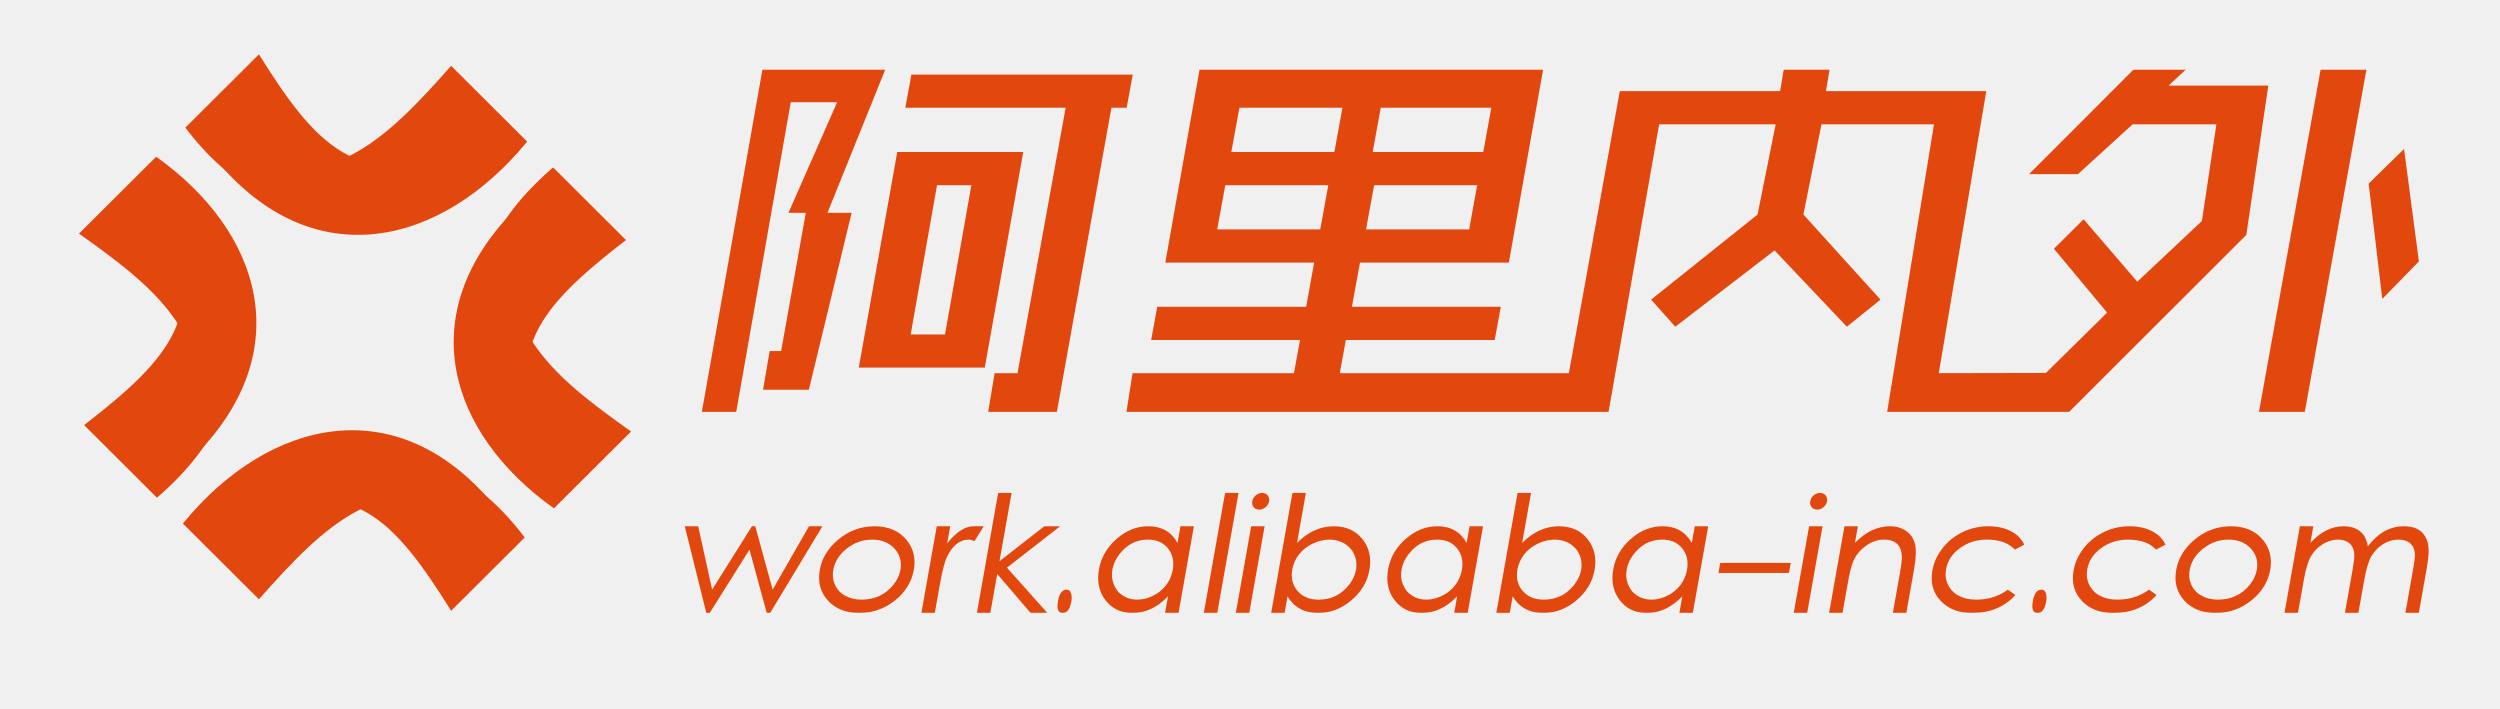
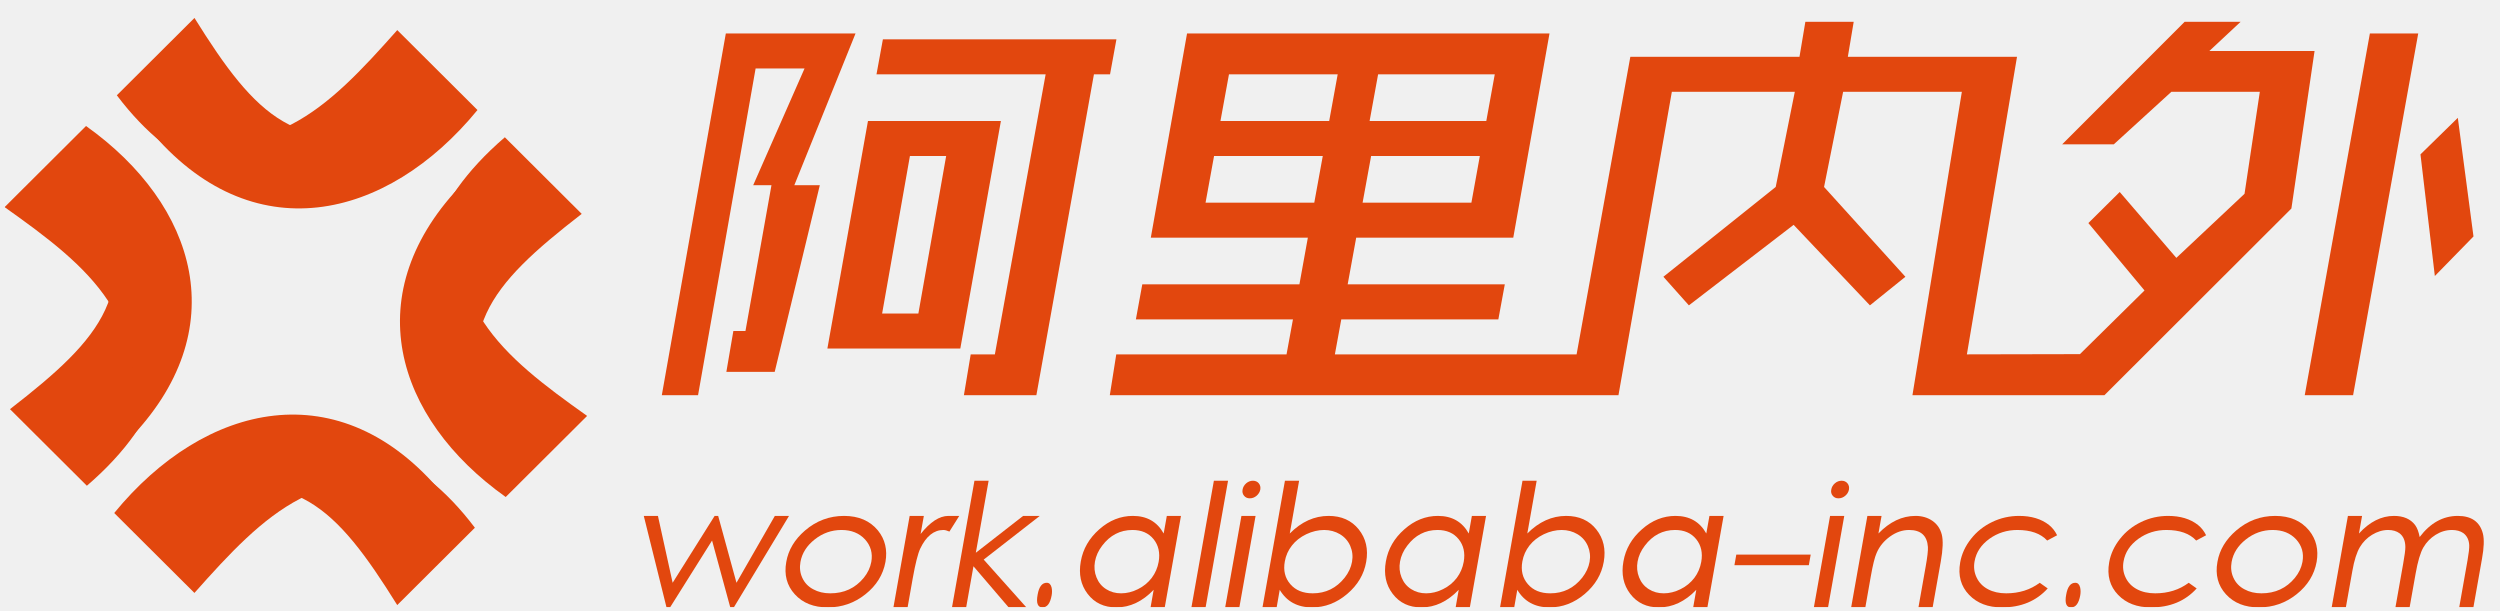
- <svg xmlns="http://www.w3.org/2000/svg" xmlns:xlink="http://www.w3.org/1999/xlink" width="134px" height="38px" viewBox="0 0 134 38" version="1.1">
+ <svg xmlns="http://www.w3.org/2000/svg" xmlns:xlink="http://www.w3.org/1999/xlink" width="127px" height="31px" viewBox="0 0 127 31" version="1.1">
  <defs>
-     <polygon id="path-2" points="0.234 0.879 127.507 0.879 127.507 31.847 0.234 31.847" />
-     <polygon id="path-4" points="3.356 2.738 127.507 2.738 127.507 31.847 3.356 31.847" />
+     <polygon id="path-1" points="0.234 0.879 127.507 0.879 127.507 31.847 0.234 31.847" />
  </defs>
-   <g id="Page-1" stroke="none" stroke-width="1" fill="none" fill-rule="evenodd">
-     <g id="导航" transform="translate(-106, -1172)">
-       <g id="nav_02-copy-6" transform="translate(0, 1157)">
-         <g id="Group-3" transform="translate(110, 16)">
-           <g id="Group">
-             <mask id="mask-3" fill="white">
-               <use xlink:href="#path-2" />
-             </mask>
-             <g id="Clip-3" />
-             <path d="M9.879,1.912 C12.991,6.906 15.141,9.136 20.764,7.284 C19.108,8.896 11.919,13.764 5.935,5.841 L9.879,1.912 Z" id="Fill-2" fill="#e2470e" mask="url(#mask-3)" />
-             <path d="M20.181,2.529 C16.612,6.548 13.624,9.601 7.577,7.567 C12.772,13.836 19.656,12.205 24.256,6.589 L20.181,2.529 Z" id="Fill-5" fill="#e2470e" mask="url(#mask-3)" />
-             <path d="M29.551,11.865 C24.833,15.518 22.793,17.881 25.254,23.291 C23.428,21.788 17.581,14.906 25.646,7.973 L29.551,11.865 Z" id="Fill-7" fill="#e2470e" mask="url(#mask-3)" />
-             <path d="M29.825,22.128 C25.491,19.054 22.196,16.411 23.57,10.258 C18.068,15.866 20.069,22.249 25.69,26.248 L29.825,22.128 Z" id="Fill-9" fill="#e2470e" mask="url(#mask-3)" />
-             <path d="M20.18,31.738 C17.068,26.744 14.919,24.514 9.296,26.366 C10.951,24.754 18.141,19.886 24.124,27.809 L20.18,31.738 Z" id="Fill-11" fill="#e2470e" mask="url(#mask-3)" />
-             <path d="M9.877,31.121 C13.447,27.102 16.435,24.049 22.481,26.082 C17.286,19.813 10.404,21.444 5.802,27.061 L9.877,31.121 Z" id="Fill-13" fill="#e2470e" mask="url(#mask-3)" />
-             <path d="M0.507,21.785 C5.226,18.131 7.266,15.767 4.804,10.359 C6.631,11.861 12.478,18.743 4.413,25.676 L0.507,21.785 Z" id="Fill-15" fill="#e2470e" mask="url(#mask-3)" />
-             <path d="M0.234,11.522 C4.569,14.596 7.863,17.239 6.489,23.392 C11.992,17.783 9.99,11.4 4.37,7.401 L0.234,11.522 Z" id="Fill-17" fill="#e2470e" mask="url(#mask-3)" />
-             <polygon id="Fill-19" fill="#e2470e" mask="url(#mask-3)" points="39.362 27.208 37.413 30.605 36.483 27.208 36.303 27.208 34.17 30.605 33.423 27.208 32.704 27.208 33.859 31.856 34.039 31.856 36.173 28.459 37.098 31.856 37.278 31.856 40.082 27.208" />
-             <path d="M44.6,27.949 C44.195,27.457 43.621,27.208 42.878,27.208 C42.131,27.208 41.467,27.457 40.893,27.952 C40.368,28.404 40.049,28.935 39.943,29.543 C39.824,30.197 39.972,30.748 40.377,31.191 C40.782,31.636 41.341,31.856 42.056,31.856 C42.763,31.856 43.402,31.636 43.963,31.189 C44.527,30.742 44.863,30.193 44.982,29.543 C45.088,28.928 44.962,28.399 44.6,27.949 M43.877,30.356 C43.443,30.882 42.878,31.141 42.178,31.141 C41.849,31.141 41.561,31.073 41.307,30.933 C41.053,30.798 40.868,30.601 40.753,30.345 C40.641,30.099 40.612,29.831 40.663,29.546 C40.742,29.105 40.981,28.724 41.386,28.404 C41.787,28.086 42.243,27.923 42.748,27.923 C43.256,27.923 43.652,28.086 43.945,28.404 C44.233,28.724 44.341,29.105 44.262,29.546 C44.208,29.836 44.08,30.108 43.877,30.356" id="Fill-21" fill="#e2470e" mask="url(#mask-3)" />
-             <path d="M48.181,27.208 C47.721,27.208 47.251,27.516 46.767,28.127 L46.931,27.208 L46.211,27.208 L45.386,31.856 L46.106,31.856 L46.367,30.378 C46.502,29.625 46.63,29.121 46.747,28.871 C47.048,28.24 47.442,27.923 47.926,27.923 C48.011,27.923 48.111,27.952 48.23,28.004 L48.73,27.208 L48.181,27.208 Z" id="Fill-23" fill="#e2470e" mask="url(#mask-3)" />
-             <polygon id="Fill-25" fill="#e2470e" mask="url(#mask-3)" points="49.972 29.427 52.821 27.208 51.975 27.208 49.572 29.08 50.222 25.421 49.502 25.421 48.361 31.856 49.081 31.856 49.452 29.766 51.24 31.856 52.14 31.856" />
-             <path d="M53.42,30.842 C53.38,30.685 53.299,30.605 53.175,30.605 C52.936,30.605 52.781,30.808 52.711,31.211 C52.631,31.642 52.716,31.856 52.961,31.856 C53.196,31.856 53.351,31.652 53.425,31.239 C53.45,31.093 53.447,30.962 53.42,30.842" id="Fill-27" fill="#e2470e" mask="url(#mask-3)" />
-             <path d="M59.993,27.208 L59.274,27.208 L59.115,28.102 C58.784,27.507 58.264,27.208 57.55,27.208 C56.925,27.208 56.357,27.435 55.845,27.888 C55.331,28.34 55.016,28.883 54.904,29.521 C54.789,30.167 54.904,30.713 55.25,31.166 C55.599,31.627 56.085,31.856 56.711,31.856 C57.401,31.856 58.034,31.559 58.606,30.962 L58.449,31.856 L59.169,31.856 L59.993,27.208 Z M58.509,30.356 C58.325,30.596 58.093,30.789 57.811,30.928 C57.526,31.071 57.24,31.141 56.954,31.141 C56.666,31.141 56.414,31.071 56.191,30.928 C55.966,30.787 55.804,30.589 55.702,30.333 C55.599,30.079 55.574,29.811 55.624,29.527 C55.675,29.245 55.795,28.976 55.989,28.722 C56.389,28.191 56.904,27.923 57.53,27.923 C57.994,27.923 58.35,28.079 58.604,28.392 C58.854,28.704 58.939,29.089 58.86,29.541 C58.806,29.842 58.689,30.117 58.509,30.356 L58.509,30.356 Z" id="Fill-29" fill="#e2470e" mask="url(#mask-3)" />
-             <polygon id="Fill-31" fill="#e2470e" mask="url(#mask-3)" points="62.385 25.421 61.665 25.421 60.524 31.856 61.244 31.856" />
-             <path d="M63.945,25.551 C63.873,25.465 63.772,25.421 63.648,25.421 C63.524,25.421 63.409,25.465 63.308,25.551 C63.206,25.641 63.144,25.748 63.123,25.871 C63.1,25.993 63.125,26.097 63.198,26.184 C63.27,26.274 63.368,26.315 63.49,26.315 C63.614,26.315 63.729,26.274 63.833,26.186 C63.934,26.1 63.999,25.993 64.023,25.871 C64.044,25.748 64.019,25.641 63.945,25.551 L63.945,25.551 Z M63.783,27.209 L63.064,27.209 L62.239,31.856 L62.959,31.856 L63.783,27.209 Z" id="Fill-33" fill="#e2470e" mask="url(#mask-3)" />
-             <path d="M69.024,27.893 C68.658,27.437 68.147,27.208 67.494,27.208 C66.769,27.208 66.11,27.507 65.52,28.102 L65.995,25.421 L65.275,25.421 L64.134,31.856 L64.854,31.856 L65.01,30.962 C65.365,31.559 65.914,31.856 66.653,31.856 C67.305,31.856 67.899,31.629 68.433,31.177 C68.968,30.724 69.292,30.179 69.403,29.541 C69.517,28.898 69.389,28.351 69.024,27.893 M68.313,30.342 C67.89,30.876 67.348,31.141 66.688,31.141 C66.194,31.141 65.815,30.987 65.548,30.675 C65.279,30.365 65.185,29.982 65.268,29.523 C65.32,29.223 65.442,28.951 65.63,28.712 C65.818,28.471 66.063,28.281 66.36,28.138 C66.659,27.997 66.963,27.923 67.267,27.923 C67.564,27.923 67.832,27.997 68.07,28.138 C68.307,28.281 68.482,28.479 68.593,28.733 C68.703,28.99 68.734,29.259 68.683,29.541 C68.633,29.822 68.509,30.09 68.313,30.342" id="Fill-35" fill="#e2470e" mask="url(#mask-3)" />
-             <path d="M75.491,27.208 L74.771,27.208 L74.613,28.102 C74.282,27.507 73.761,27.208 73.047,27.208 C72.423,27.208 71.854,27.435 71.343,27.888 C70.828,28.34 70.513,28.883 70.402,29.521 C70.287,30.167 70.402,30.713 70.748,31.166 C71.096,31.627 71.582,31.856 72.209,31.856 C72.898,31.856 73.531,31.559 74.103,30.962 L73.947,31.856 L74.667,31.856 L75.491,27.208 Z M74.006,30.356 C73.823,30.596 73.591,30.789 73.308,30.928 C73.024,31.071 72.738,31.141 72.451,31.141 C72.163,31.141 71.912,31.071 71.688,30.928 C71.464,30.787 71.302,30.589 71.199,30.333 C71.096,30.079 71.071,29.811 71.122,29.527 C71.172,29.245 71.293,28.976 71.487,28.722 C71.886,28.191 72.401,27.923 73.027,27.923 C73.492,27.923 73.848,28.079 74.101,28.392 C74.352,28.704 74.437,29.089 74.357,29.541 C74.303,29.842 74.186,30.117 74.006,30.356 L74.006,30.356 Z" id="Fill-37" fill="#e2470e" mask="url(#mask-3)" />
-             <path d="M81.091,27.893 C80.726,27.437 80.215,27.208 79.561,27.208 C78.836,27.208 78.177,27.507 77.587,28.102 L78.063,25.421 L77.343,25.421 L76.202,31.856 L76.922,31.856 L77.078,30.962 C77.433,31.559 77.981,31.856 78.721,31.856 C79.372,31.856 79.967,31.629 80.501,31.177 C81.036,30.724 81.359,30.179 81.471,29.541 C81.584,28.898 81.456,28.351 81.091,27.893 M80.38,30.342 C79.957,30.876 79.416,31.141 78.755,31.141 C78.262,31.141 77.883,30.987 77.616,30.675 C77.347,30.365 77.253,29.982 77.335,29.523 C77.388,29.223 77.51,28.951 77.697,28.712 C77.886,28.471 78.131,28.281 78.428,28.138 C78.727,27.997 79.031,27.923 79.335,27.923 C79.631,27.923 79.9,27.997 80.137,28.138 C80.375,28.281 80.55,28.479 80.661,28.733 C80.771,28.99 80.801,29.259 80.751,29.541 C80.7,29.822 80.576,30.09 80.38,30.342" id="Fill-39" fill="#e2470e" mask="url(#mask-3)" />
-             <path d="M87.559,27.208 L86.839,27.208 L86.68,28.102 C86.349,27.507 85.829,27.208 85.115,27.208 C84.49,27.208 83.922,27.435 83.411,27.888 C82.896,28.34 82.581,28.883 82.47,29.521 C82.354,30.167 82.47,30.713 82.815,31.166 C83.164,31.627 83.65,31.856 84.276,31.856 C84.965,31.856 85.599,31.559 86.171,30.962 L86.014,31.856 L86.735,31.856 L87.559,27.208 Z M86.074,30.356 C85.89,30.596 85.658,30.789 85.376,30.928 C85.091,31.071 84.805,31.141 84.519,31.141 C84.231,31.141 83.979,31.071 83.756,30.928 C83.531,30.787 83.369,30.589 83.267,30.333 C83.164,30.079 83.139,29.811 83.189,29.527 C83.24,29.245 83.36,28.976 83.555,28.722 C83.954,28.191 84.469,27.923 85.095,27.923 C85.559,27.923 85.915,28.079 86.169,28.392 C86.42,28.704 86.504,29.089 86.424,29.541 C86.371,29.842 86.254,30.117 86.074,30.356 L86.074,30.356 Z" id="Fill-41" fill="#e2470e" mask="url(#mask-3)" />
-             <polygon id="Fill-43" fill="#e2470e" mask="url(#mask-3)" points="91.984 29.175 88.204 29.175 88.109 29.711 91.889 29.711" />
-             <path d="M93.85,25.551 C93.778,25.465 93.677,25.421 93.553,25.421 C93.429,25.421 93.313,25.465 93.213,25.551 C93.11,25.641 93.049,25.748 93.028,25.871 C93.004,25.993 93.029,26.097 93.103,26.184 C93.175,26.274 93.272,26.315 93.394,26.315 C93.519,26.315 93.634,26.274 93.738,26.186 C93.839,26.1 93.904,25.993 93.927,25.871 C93.949,25.748 93.923,25.641 93.85,25.551 L93.85,25.551 Z M93.688,27.209 L92.968,27.209 L92.144,31.856 L92.864,31.856 L93.688,27.209 Z" id="Fill-45" fill="#e2470e" mask="url(#mask-3)" />
-             <path d="M98.592,29.523 C98.701,28.91 98.718,28.451 98.642,28.155 C98.566,27.859 98.408,27.627 98.169,27.46 C97.927,27.293 97.641,27.208 97.307,27.208 C96.625,27.208 95.999,27.507 95.424,28.102 L95.583,27.208 L94.863,27.208 L94.039,31.856 L94.759,31.856 L95.039,30.266 C95.14,29.691 95.239,29.298 95.333,29.089 C95.475,28.757 95.703,28.479 96.013,28.256 C96.322,28.034 96.644,27.923 96.984,27.923 C97.582,27.923 97.899,28.213 97.938,28.788 C97.949,28.967 97.911,29.3 97.823,29.789 L97.457,31.856 L98.178,31.856 L98.592,29.523 Z" id="Fill-47" fill="#e2470e" mask="url(#mask-3)" />
-             <path d="M103.618,30.605 C103.141,30.962 102.572,31.141 101.917,31.141 C101.557,31.141 101.248,31.071 100.987,30.932 C100.724,30.792 100.533,30.594 100.413,30.34 C100.289,30.084 100.256,29.811 100.307,29.521 C100.387,29.057 100.641,28.674 101.068,28.367 C101.483,28.072 101.953,27.923 102.482,27.923 C103.163,27.923 103.666,28.102 103.997,28.46 L104.501,28.191 C104.4,27.983 104.262,27.809 104.091,27.67 C103.702,27.362 103.193,27.208 102.569,27.208 C102.086,27.208 101.627,27.312 101.201,27.518 C100.772,27.725 100.413,28.009 100.127,28.375 C99.837,28.742 99.653,29.139 99.578,29.568 C99.459,30.236 99.612,30.787 100.033,31.221 C100.443,31.647 100.997,31.856 101.701,31.856 C102.671,31.856 103.443,31.534 104.023,30.892 L103.618,30.605 Z" id="Fill-49" fill="#e2470e" mask="url(#mask-3)" />
-             <path d="M105.671,30.842 C105.631,30.685 105.55,30.605 105.426,30.605 C105.187,30.605 105.032,30.808 104.962,31.211 C104.883,31.642 104.967,31.856 105.212,31.856 C105.448,31.856 105.603,31.652 105.677,31.239 C105.702,31.093 105.698,30.962 105.671,30.842" id="Fill-51" fill="#e2470e" mask="url(#mask-3)" />
-             <path d="M111.186,30.605 C110.71,30.962 110.141,31.141 109.486,31.141 C109.126,31.141 108.816,31.071 108.556,30.932 C108.293,30.792 108.102,30.594 107.982,30.34 C107.857,30.084 107.825,29.811 107.876,29.521 C107.956,29.057 108.21,28.674 108.637,28.367 C109.052,28.072 109.522,27.923 110.051,27.923 C110.731,27.923 111.235,28.102 111.566,28.46 L112.07,28.191 C111.969,27.983 111.831,27.809 111.66,27.67 C111.271,27.362 110.762,27.208 110.137,27.208 C109.655,27.208 109.196,27.312 108.77,27.518 C108.341,27.725 107.982,28.009 107.696,28.375 C107.406,28.742 107.222,29.139 107.146,29.568 C107.028,30.236 107.181,30.787 107.602,31.221 C108.012,31.647 108.566,31.856 109.27,31.856 C110.24,31.856 111.012,31.534 111.591,30.892 L111.186,30.605 Z" id="Fill-53" fill="#e2470e" mask="url(#mask-3)" />
-             <path d="M117.303,27.949 C116.898,27.457 116.324,27.208 115.581,27.208 C114.834,27.208 114.17,27.457 113.596,27.952 C113.07,28.404 112.752,28.935 112.646,29.543 C112.527,30.197 112.674,30.748 113.079,31.191 C113.485,31.636 114.044,31.856 114.759,31.856 C115.466,31.856 116.105,31.636 116.666,31.189 C117.229,30.742 117.566,30.193 117.685,29.543 C117.791,28.928 117.665,28.399 117.303,27.949 M116.58,30.356 C116.146,30.882 115.581,31.141 114.881,31.141 C114.552,31.141 114.264,31.073 114.01,30.933 C113.756,30.798 113.571,30.601 113.456,30.345 C113.344,30.099 113.315,29.831 113.366,29.546 C113.445,29.105 113.684,28.724 114.089,28.404 C114.49,28.086 114.946,27.923 115.451,27.923 C115.959,27.923 116.354,28.086 116.648,28.404 C116.936,28.724 117.044,29.105 116.965,29.546 C116.911,29.836 116.783,30.108 116.58,30.356" id="Fill-55" fill="#e2470e" mask="url(#mask-3)" />
-             <mask id="mask-5" fill="white">
-               <use xlink:href="#path-4" />
-             </mask>
-             <g id="Clip-58" />
-             <path d="M126.086,29.382 C126.188,28.817 126.202,28.392 126.131,28.107 C125.977,27.51 125.552,27.208 124.857,27.208 C124.107,27.208 123.459,27.566 122.919,28.281 C122.869,28.018 122.793,27.818 122.687,27.671 C122.453,27.364 122.097,27.208 121.613,27.208 C120.973,27.208 120.38,27.507 119.835,28.102 L119.993,27.208 L119.274,27.208 L118.449,31.856 L119.169,31.856 L119.499,30.008 C119.594,29.462 119.724,29.057 119.885,28.788 C120.038,28.533 120.244,28.326 120.499,28.168 C120.764,28.008 121.035,27.923 121.318,27.923 C121.55,27.923 121.744,27.979 121.897,28.091 C122.09,28.24 122.189,28.471 122.192,28.787 C122.192,28.935 122.158,29.214 122.084,29.621 L121.688,31.856 L122.408,31.856 L122.712,30.147 C122.822,29.521 122.953,29.076 123.108,28.808 C123.263,28.544 123.472,28.329 123.733,28.166 C123.994,28.004 124.269,27.923 124.563,27.923 C124.793,27.923 124.987,27.977 125.138,28.082 C125.323,28.222 125.426,28.429 125.437,28.704 C125.442,28.851 125.413,29.107 125.349,29.473 L124.928,31.856 L125.648,31.856 L126.086,29.382 Z" id="Fill-57" fill="#e2470e" mask="url(#mask-5)" />
-             <path d="M123.69,15.021 L125.653,13.012 L124.857,6.986 L122.96,8.842 L123.69,15.021 Z M122.846,2.7 L120.39,2.7 L117.081,21.077 L119.537,21.077 L122.846,2.7 Z M97.152,21.077 L106.904,21.077 L116.403,11.592 L117.58,3.59 L112.236,3.59 L113.823,2.108 L110.979,2.108 L104.758,8.332 L107.381,8.332 L110.305,5.664 L114.799,5.664 L114.022,10.845 L110.558,14.1 L107.682,10.753 L106.089,12.332 L108.941,15.756 L105.661,18.99 L99.918,19.002 L102.464,3.886 L93.87,3.886 L94.168,2.108 L91.712,2.108 L91.414,3.886 L82.821,3.886 L80.091,19.002 L76.471,19.002 L72.001,19.002 L67.812,19.002 L68.137,17.224 L76.116,17.224 L76.444,15.445 L68.462,15.445 L68.895,13.074 L76.874,13.074 L78.715,2.7 L60.302,2.7 L58.461,13.074 L66.439,13.074 L66.01,15.445 L58.028,15.445 L57.703,17.224 L65.682,17.224 L65.356,19.002 L56.706,19.002 L56.378,21.077 L72.001,21.077 L76.146,21.077 L79.762,21.077 L82.218,21.077 L84.93,5.664 L91.176,5.664 L90.206,10.498 L84.5,15.06 L85.795,16.512 L91.116,12.422 L94.992,16.512 L96.794,15.06 L92.662,10.498 L93.631,5.664 L99.662,5.664 L97.152,21.077 Z M69.653,8.925 L75.176,8.925 L74.747,11.296 L69.22,11.296 L69.653,8.925 Z M61.674,8.925 L67.197,8.925 L66.765,11.296 L61.242,11.296 L61.674,8.925 Z M70.008,4.775 L75.934,4.775 L75.504,7.146 L69.576,7.146 L70.008,4.775 Z M62.432,4.775 L67.955,4.775 L67.523,7.146 L61.999,7.146 L62.432,4.775 Z M37.254,17.816 L36.899,19.891 L39.355,19.891 L41.647,10.407 L39.191,10.407 L37.869,17.816 L37.254,17.816 Z M35.461,21.077 L38.385,4.479 L40.871,4.479 L38.263,10.407 L40.352,10.407 L43.461,2.7 L36.872,2.7 L33.62,21.077 L35.461,21.077 Z M44.812,16.927 L46.224,8.925 L48.065,8.925 L46.653,16.927 L44.812,16.927 Z M44.093,7.146 L42.031,18.705 L48.784,18.705 L50.846,7.146 L44.093,7.146 Z M48.966,21.077 L52.648,21.077 L55.572,4.775 L56.39,4.775 L56.715,2.997 L44.851,2.997 L44.526,4.775 L53.119,4.775 L50.539,19.002 L49.312,19.002 L48.966,21.077 Z" id="Fill-1" fill="#e2470e" mask="url(#mask-5)" />
-           </g>
+   <g id="布局" stroke="none" stroke-width="1" fill="none" fill-rule="evenodd">
+     <g id="导航" transform="translate(-40, -1738)">
+       <g id="nav_02-copy-7" transform="translate(40, 1721)">
+         <g id="logo" transform="translate(0, 16)">
+           <mask id="mask-2" fill="white">
+             <use xlink:href="#path-1" />
+           </mask>
+           <g id="Clip-3" />
+           <path d="M9.879,1.912 C12.991,6.906 15.141,9.136 20.764,7.284 C19.108,8.896 11.919,13.764 5.935,5.841 L9.879,1.912 Z" id="Fill-2" fill="#e2470e" mask="url(#mask-2)" />
+           <path d="M20.181,2.529 C16.612,6.548 13.624,9.601 7.577,7.567 C12.772,13.836 19.656,12.205 24.256,6.589 L20.181,2.529 Z" id="Fill-5" fill="#e2470e" mask="url(#mask-2)" />
+           <path d="M29.551,11.865 C24.833,15.518 22.793,17.881 25.254,23.291 C23.428,21.788 17.581,14.906 25.646,7.973 L29.551,11.865 Z" id="Fill-7" fill="#e2470e" mask="url(#mask-2)" />
+           <path d="M29.825,22.128 C25.491,19.054 22.196,16.411 23.57,10.258 C18.068,15.866 20.069,22.249 25.69,26.248 L29.825,22.128 Z" id="Fill-9" fill="#e2470e" mask="url(#mask-2)" />
+           <path d="M20.18,31.738 C17.068,26.744 14.919,24.514 9.296,26.366 C10.951,24.754 18.141,19.886 24.124,27.809 L20.18,31.738 Z" id="Fill-11" fill="#e2470e" mask="url(#mask-2)" />
+           <path d="M9.877,31.121 C13.447,27.102 16.435,24.049 22.481,26.082 C17.286,19.813 10.404,21.444 5.802,27.061 L9.877,31.121 Z" id="Fill-13" fill="#e2470e" mask="url(#mask-2)" />
+           <path d="M0.507,21.785 C5.226,18.131 7.266,15.767 4.804,10.359 C6.631,11.861 12.478,18.743 4.413,25.676 L0.507,21.785 Z" id="Fill-15" fill="#e2470e" mask="url(#mask-2)" />
+           <path d="M0.234,11.522 C4.569,14.596 7.863,17.239 6.489,23.392 C11.992,17.783 9.99,11.4 4.37,7.401 L0.234,11.522 Z" id="Fill-17" fill="#e2470e" mask="url(#mask-2)" />
+           <polygon id="Fill-19" fill="#e2470e" mask="url(#mask-2)" points="39.362 27.208 37.413 30.605 36.483 27.208 36.303 27.208 34.17 30.605 33.423 27.208 32.704 27.208 33.859 31.856 34.039 31.856 36.173 28.459 37.098 31.856 37.278 31.856 40.082 27.208" />
+           <path d="M44.6,27.949 C44.195,27.457 43.621,27.208 42.878,27.208 C42.131,27.208 41.467,27.457 40.893,27.952 C40.368,28.404 40.049,28.935 39.943,29.543 C39.824,30.197 39.972,30.748 40.377,31.191 C40.782,31.636 41.341,31.856 42.056,31.856 C42.763,31.856 43.402,31.636 43.963,31.189 C44.527,30.742 44.863,30.193 44.982,29.543 C45.088,28.928 44.962,28.399 44.6,27.949 M43.877,30.356 C43.443,30.882 42.878,31.141 42.178,31.141 C41.849,31.141 41.561,31.073 41.307,30.933 C41.053,30.798 40.868,30.601 40.753,30.345 C40.641,30.099 40.612,29.831 40.663,29.546 C40.742,29.105 40.981,28.724 41.386,28.404 C41.787,28.086 42.243,27.923 42.748,27.923 C43.256,27.923 43.652,28.086 43.945,28.404 C44.233,28.724 44.341,29.105 44.262,29.546 C44.208,29.836 44.08,30.108 43.877,30.356" id="Fill-21" fill="#e2470e" mask="url(#mask-2)" />
+           <path d="M48.181,27.208 C47.721,27.208 47.251,27.516 46.767,28.127 L46.931,27.208 L46.211,27.208 L45.386,31.856 L46.106,31.856 L46.367,30.378 C46.502,29.625 46.63,29.121 46.747,28.871 C47.048,28.24 47.442,27.923 47.926,27.923 C48.011,27.923 48.111,27.952 48.23,28.004 L48.73,27.208 L48.181,27.208 Z" id="Fill-23" fill="#e2470e" mask="url(#mask-2)" />
+           <polygon id="Fill-25" fill="#e2470e" mask="url(#mask-2)" points="49.972 29.427 52.821 27.208 51.975 27.208 49.572 29.08 50.222 25.421 49.502 25.421 48.361 31.856 49.081 31.856 49.452 29.766 51.24 31.856 52.14 31.856" />
+           <path d="M53.42,30.842 C53.38,30.685 53.299,30.605 53.175,30.605 C52.936,30.605 52.781,30.808 52.711,31.211 C52.631,31.642 52.716,31.856 52.961,31.856 C53.196,31.856 53.351,31.652 53.425,31.239 C53.45,31.093 53.447,30.962 53.42,30.842" id="Fill-27" fill="#e2470e" mask="url(#mask-2)" />
+           <path d="M59.993,27.208 L59.274,27.208 L59.115,28.102 C58.784,27.507 58.264,27.208 57.55,27.208 C56.925,27.208 56.357,27.435 55.845,27.888 C55.331,28.34 55.016,28.883 54.904,29.521 C54.789,30.167 54.904,30.713 55.25,31.166 C55.599,31.627 56.085,31.856 56.711,31.856 C57.401,31.856 58.034,31.559 58.606,30.962 L58.449,31.856 L59.169,31.856 L59.993,27.208 Z M58.509,30.356 C58.325,30.596 58.093,30.789 57.811,30.928 C57.526,31.071 57.24,31.141 56.954,31.141 C56.666,31.141 56.414,31.071 56.191,30.928 C55.966,30.787 55.804,30.589 55.702,30.333 C55.599,30.079 55.574,29.811 55.624,29.527 C55.675,29.245 55.795,28.976 55.989,28.722 C56.389,28.191 56.904,27.923 57.53,27.923 C57.994,27.923 58.35,28.079 58.604,28.392 C58.854,28.704 58.939,29.089 58.86,29.541 C58.806,29.842 58.689,30.117 58.509,30.356 L58.509,30.356 Z" id="Fill-29" fill="#e2470e" mask="url(#mask-2)" />
+           <polygon id="Fill-31" fill="#e2470e" mask="url(#mask-2)" points="62.385 25.421 61.665 25.421 60.524 31.856 61.244 31.856" />
+           <path d="M63.945,25.551 C63.873,25.465 63.772,25.421 63.648,25.421 C63.524,25.421 63.409,25.465 63.308,25.551 C63.206,25.641 63.144,25.748 63.123,25.871 C63.1,25.993 63.125,26.097 63.198,26.184 C63.27,26.274 63.368,26.315 63.49,26.315 C63.614,26.315 63.729,26.274 63.833,26.186 C63.934,26.1 63.999,25.993 64.023,25.871 C64.044,25.748 64.019,25.641 63.945,25.551 L63.945,25.551 Z M63.783,27.209 L63.064,27.209 L62.239,31.856 L62.959,31.856 L63.783,27.209 Z" id="Fill-33" fill="#e2470e" mask="url(#mask-2)" />
+           <path d="M69.024,27.893 C68.658,27.437 68.147,27.208 67.494,27.208 C66.769,27.208 66.11,27.507 65.52,28.102 L65.995,25.421 L65.275,25.421 L64.134,31.856 L64.854,31.856 L65.01,30.962 C65.365,31.559 65.914,31.856 66.653,31.856 C67.305,31.856 67.899,31.629 68.433,31.177 C68.968,30.724 69.292,30.179 69.403,29.541 C69.517,28.898 69.389,28.351 69.024,27.893 M68.313,30.342 C67.89,30.876 67.348,31.141 66.688,31.141 C66.194,31.141 65.815,30.987 65.548,30.675 C65.279,30.365 65.185,29.982 65.268,29.523 C65.32,29.223 65.442,28.951 65.63,28.712 C65.818,28.471 66.063,28.281 66.36,28.138 C66.659,27.997 66.963,27.923 67.267,27.923 C67.564,27.923 67.832,27.997 68.07,28.138 C68.307,28.281 68.482,28.479 68.593,28.733 C68.703,28.99 68.734,29.259 68.683,29.541 C68.633,29.822 68.509,30.09 68.313,30.342" id="Fill-35" fill="#e2470e" mask="url(#mask-2)" />
+           <path d="M75.491,27.208 L74.771,27.208 L74.613,28.102 C74.282,27.507 73.761,27.208 73.047,27.208 C72.423,27.208 71.854,27.435 71.343,27.888 C70.828,28.34 70.513,28.883 70.402,29.521 C70.287,30.167 70.402,30.713 70.748,31.166 C71.096,31.627 71.582,31.856 72.209,31.856 C72.898,31.856 73.531,31.559 74.103,30.962 L73.947,31.856 L74.667,31.856 L75.491,27.208 Z M74.006,30.356 C73.823,30.596 73.591,30.789 73.308,30.928 C73.024,31.071 72.738,31.141 72.451,31.141 C72.163,31.141 71.912,31.071 71.688,30.928 C71.464,30.787 71.302,30.589 71.199,30.333 C71.096,30.079 71.071,29.811 71.122,29.527 C71.172,29.245 71.293,28.976 71.487,28.722 C71.886,28.191 72.401,27.923 73.027,27.923 C73.492,27.923 73.848,28.079 74.101,28.392 C74.352,28.704 74.437,29.089 74.357,29.541 C74.303,29.842 74.186,30.117 74.006,30.356 L74.006,30.356 Z" id="Fill-37" fill="#e2470e" mask="url(#mask-2)" />
+           <path d="M81.091,27.893 C80.726,27.437 80.215,27.208 79.561,27.208 C78.836,27.208 78.177,27.507 77.587,28.102 L78.063,25.421 L77.343,25.421 L76.202,31.856 L76.922,31.856 L77.078,30.962 C77.433,31.559 77.981,31.856 78.721,31.856 C79.372,31.856 79.967,31.629 80.501,31.177 C81.036,30.724 81.359,30.179 81.471,29.541 C81.584,28.898 81.456,28.351 81.091,27.893 M80.38,30.342 C79.957,30.876 79.416,31.141 78.755,31.141 C78.262,31.141 77.883,30.987 77.616,30.675 C77.347,30.365 77.253,29.982 77.335,29.523 C77.388,29.223 77.51,28.951 77.697,28.712 C77.886,28.471 78.131,28.281 78.428,28.138 C78.727,27.997 79.031,27.923 79.335,27.923 C79.631,27.923 79.9,27.997 80.137,28.138 C80.375,28.281 80.55,28.479 80.661,28.733 C80.771,28.99 80.801,29.259 80.751,29.541 C80.7,29.822 80.576,30.09 80.38,30.342" id="Fill-39" fill="#e2470e" mask="url(#mask-2)" />
+           <path d="M87.559,27.208 L86.839,27.208 L86.68,28.102 C86.349,27.507 85.829,27.208 85.115,27.208 C84.49,27.208 83.922,27.435 83.411,27.888 C82.896,28.34 82.581,28.883 82.47,29.521 C82.354,30.167 82.47,30.713 82.815,31.166 C83.164,31.627 83.65,31.856 84.276,31.856 C84.965,31.856 85.599,31.559 86.171,30.962 L86.014,31.856 L86.735,31.856 L87.559,27.208 Z M86.074,30.356 C85.89,30.596 85.658,30.789 85.376,30.928 C85.091,31.071 84.805,31.141 84.519,31.141 C84.231,31.141 83.979,31.071 83.756,30.928 C83.531,30.787 83.369,30.589 83.267,30.333 C83.164,30.079 83.139,29.811 83.189,29.527 C83.24,29.245 83.36,28.976 83.555,28.722 C83.954,28.191 84.469,27.923 85.095,27.923 C85.559,27.923 85.915,28.079 86.169,28.392 C86.42,28.704 86.504,29.089 86.424,29.541 C86.371,29.842 86.254,30.117 86.074,30.356 L86.074,30.356 Z" id="Fill-41" fill="#e2470e" mask="url(#mask-2)" />
+           <polygon id="Fill-43" fill="#e2470e" mask="url(#mask-2)" points="91.984 29.175 88.204 29.175 88.109 29.711 91.889 29.711" />
+           <path d="M93.85,25.551 C93.778,25.465 93.677,25.421 93.553,25.421 C93.429,25.421 93.313,25.465 93.213,25.551 C93.11,25.641 93.049,25.748 93.028,25.871 C93.004,25.993 93.029,26.097 93.103,26.184 C93.175,26.274 93.272,26.315 93.394,26.315 C93.519,26.315 93.634,26.274 93.738,26.186 C93.839,26.1 93.904,25.993 93.927,25.871 C93.949,25.748 93.923,25.641 93.85,25.551 L93.85,25.551 Z M93.688,27.209 L92.968,27.209 L92.144,31.856 L92.864,31.856 L93.688,27.209 Z" id="Fill-45" fill="#e2470e" mask="url(#mask-2)" />
+           <path d="M98.592,29.523 C98.701,28.91 98.718,28.451 98.642,28.155 C98.566,27.859 98.408,27.627 98.169,27.46 C97.927,27.293 97.641,27.208 97.307,27.208 C96.625,27.208 95.999,27.507 95.424,28.102 L95.583,27.208 L94.863,27.208 L94.039,31.856 L94.759,31.856 L95.039,30.266 C95.14,29.691 95.239,29.298 95.333,29.089 C95.475,28.757 95.703,28.479 96.013,28.256 C96.322,28.034 96.644,27.923 96.984,27.923 C97.582,27.923 97.899,28.213 97.938,28.788 C97.949,28.967 97.911,29.3 97.823,29.789 L97.457,31.856 L98.178,31.856 L98.592,29.523 Z" id="Fill-47" fill="#e2470e" mask="url(#mask-2)" />
+           <path d="M103.618,30.605 C103.141,30.962 102.572,31.141 101.917,31.141 C101.557,31.141 101.248,31.071 100.987,30.932 C100.724,30.792 100.533,30.594 100.413,30.34 C100.289,30.084 100.256,29.811 100.307,29.521 C100.387,29.057 100.641,28.674 101.068,28.367 C101.483,28.072 101.953,27.923 102.482,27.923 C103.163,27.923 103.666,28.102 103.997,28.46 L104.501,28.191 C104.4,27.983 104.262,27.809 104.091,27.67 C103.702,27.362 103.193,27.208 102.569,27.208 C102.086,27.208 101.627,27.312 101.201,27.518 C100.772,27.725 100.413,28.009 100.127,28.375 C99.837,28.742 99.653,29.139 99.578,29.568 C99.459,30.236 99.612,30.787 100.033,31.221 C100.443,31.647 100.997,31.856 101.701,31.856 C102.671,31.856 103.443,31.534 104.023,30.892 L103.618,30.605 Z" id="Fill-49" fill="#e2470e" mask="url(#mask-2)" />
+           <path d="M105.671,30.842 C105.631,30.685 105.55,30.605 105.426,30.605 C105.187,30.605 105.032,30.808 104.962,31.211 C104.883,31.642 104.967,31.856 105.212,31.856 C105.448,31.856 105.603,31.652 105.677,31.239 C105.702,31.093 105.698,30.962 105.671,30.842" id="Fill-51" fill="#e2470e" mask="url(#mask-2)" />
+           <path d="M111.186,30.605 C110.71,30.962 110.141,31.141 109.486,31.141 C109.126,31.141 108.816,31.071 108.556,30.932 C108.293,30.792 108.102,30.594 107.982,30.34 C107.857,30.084 107.825,29.811 107.876,29.521 C107.956,29.057 108.21,28.674 108.637,28.367 C109.052,28.072 109.522,27.923 110.051,27.923 C110.731,27.923 111.235,28.102 111.566,28.46 L112.07,28.191 C111.969,27.983 111.831,27.809 111.66,27.67 C111.271,27.362 110.762,27.208 110.137,27.208 C109.655,27.208 109.196,27.312 108.77,27.518 C108.341,27.725 107.982,28.009 107.696,28.375 C107.406,28.742 107.222,29.139 107.146,29.568 C107.028,30.236 107.181,30.787 107.602,31.221 C108.012,31.647 108.566,31.856 109.27,31.856 C110.24,31.856 111.012,31.534 111.591,30.892 L111.186,30.605 Z" id="Fill-53" fill="#e2470e" mask="url(#mask-2)" />
+           <path d="M117.303,27.949 C116.898,27.457 116.324,27.208 115.581,27.208 C114.834,27.208 114.17,27.457 113.596,27.952 C113.07,28.404 112.752,28.935 112.646,29.543 C112.527,30.197 112.674,30.748 113.079,31.191 C113.485,31.636 114.044,31.856 114.759,31.856 C115.466,31.856 116.105,31.636 116.666,31.189 C117.229,30.742 117.566,30.193 117.685,29.543 C117.791,28.928 117.665,28.399 117.303,27.949 M116.58,30.356 C116.146,30.882 115.581,31.141 114.881,31.141 C114.552,31.141 114.264,31.073 114.01,30.933 C113.756,30.798 113.571,30.601 113.456,30.345 C113.344,30.099 113.315,29.831 113.366,29.546 C113.445,29.105 113.684,28.724 114.089,28.404 C114.49,28.086 114.946,27.923 115.451,27.923 C115.959,27.923 116.354,28.086 116.648,28.404 C116.936,28.724 117.044,29.105 116.965,29.546 C116.911,29.836 116.783,30.108 116.58,30.356" id="Fill-55" fill="#e2470e" mask="url(#mask-2)" />
+           <path d="M126.086,29.382 C126.188,28.817 126.202,28.392 126.131,28.107 C125.977,27.51 125.552,27.208 124.857,27.208 C124.107,27.208 123.459,27.566 122.919,28.281 C122.869,28.018 122.793,27.818 122.687,27.671 C122.453,27.364 122.097,27.208 121.613,27.208 C120.973,27.208 120.38,27.507 119.835,28.102 L119.993,27.208 L119.274,27.208 L118.449,31.856 L119.169,31.856 L119.499,30.008 C119.594,29.462 119.724,29.057 119.885,28.788 C120.038,28.533 120.244,28.326 120.499,28.168 C120.764,28.008 121.035,27.923 121.318,27.923 C121.55,27.923 121.744,27.979 121.897,28.091 C122.09,28.24 122.189,28.471 122.192,28.787 C122.192,28.935 122.158,29.214 122.084,29.621 L121.688,31.856 L122.408,31.856 L122.712,30.147 C122.822,29.521 122.953,29.076 123.108,28.808 C123.263,28.544 123.472,28.329 123.733,28.166 C123.994,28.004 124.269,27.923 124.563,27.923 C124.793,27.923 124.987,27.977 125.138,28.082 C125.323,28.222 125.426,28.429 125.437,28.704 C125.442,28.851 125.413,29.107 125.349,29.473 L124.928,31.856 L125.648,31.856 L126.086,29.382 Z" id="Fill-57" fill="#e2470e" mask="url(#mask-2)" />
+           <path d="M123.69,15.021 L125.653,13.012 L124.857,6.986 L122.96,8.842 L123.69,15.021 Z M122.846,2.7 L120.39,2.7 L117.081,21.077 L119.537,21.077 L122.846,2.7 Z M97.152,21.077 L106.904,21.077 L116.403,11.592 L117.58,3.59 L112.236,3.59 L113.823,2.108 L110.979,2.108 L104.758,8.332 L107.381,8.332 L110.305,5.664 L114.799,5.664 L114.022,10.845 L110.558,14.1 L107.682,10.753 L106.089,12.332 L108.941,15.756 L105.661,18.99 L99.918,19.002 L102.464,3.886 L93.87,3.886 L94.168,2.108 L91.712,2.108 L91.414,3.886 L82.821,3.886 L80.091,19.002 L76.471,19.002 L72.001,19.002 L67.812,19.002 L68.137,17.224 L76.116,17.224 L76.444,15.445 L68.462,15.445 L68.895,13.074 L76.874,13.074 L78.715,2.7 L60.302,2.7 L58.461,13.074 L66.439,13.074 L66.01,15.445 L58.028,15.445 L57.703,17.224 L65.682,17.224 L65.356,19.002 L56.706,19.002 L56.378,21.077 L72.001,21.077 L76.146,21.077 L79.762,21.077 L82.218,21.077 L84.93,5.664 L91.176,5.664 L90.206,10.498 L84.5,15.06 L85.795,16.512 L91.116,12.422 L94.992,16.512 L96.794,15.06 L92.662,10.498 L93.631,5.664 L99.662,5.664 L97.152,21.077 Z M69.653,8.925 L75.176,8.925 L74.747,11.296 L69.22,11.296 L69.653,8.925 Z M61.674,8.925 L67.197,8.925 L66.765,11.296 L61.242,11.296 L61.674,8.925 Z M70.008,4.775 L75.934,4.775 L75.504,7.146 L69.576,7.146 L70.008,4.775 Z M62.432,4.775 L67.955,4.775 L67.523,7.146 L61.999,7.146 L62.432,4.775 Z M37.254,17.816 L36.899,19.891 L39.355,19.891 L41.647,10.407 L39.191,10.407 L37.869,17.816 L37.254,17.816 Z M35.461,21.077 L38.385,4.479 L40.871,4.479 L38.263,10.407 L40.352,10.407 L43.461,2.7 L36.872,2.7 L33.62,21.077 L35.461,21.077 Z M44.812,16.927 L46.224,8.925 L48.065,8.925 L46.653,16.927 L44.812,16.927 Z M44.093,7.146 L42.031,18.705 L48.784,18.705 L50.846,7.146 L44.093,7.146 Z M48.966,21.077 L52.648,21.077 L55.572,4.775 L56.39,4.775 L56.715,2.997 L44.851,2.997 L44.526,4.775 L53.119,4.775 L50.539,19.002 L49.312,19.002 L48.966,21.077 Z" id="Fill-1" fill="#e2470e" mask="url(#mask-2)" />
        </g>
      </g>
    </g>
  </g>
</svg>
